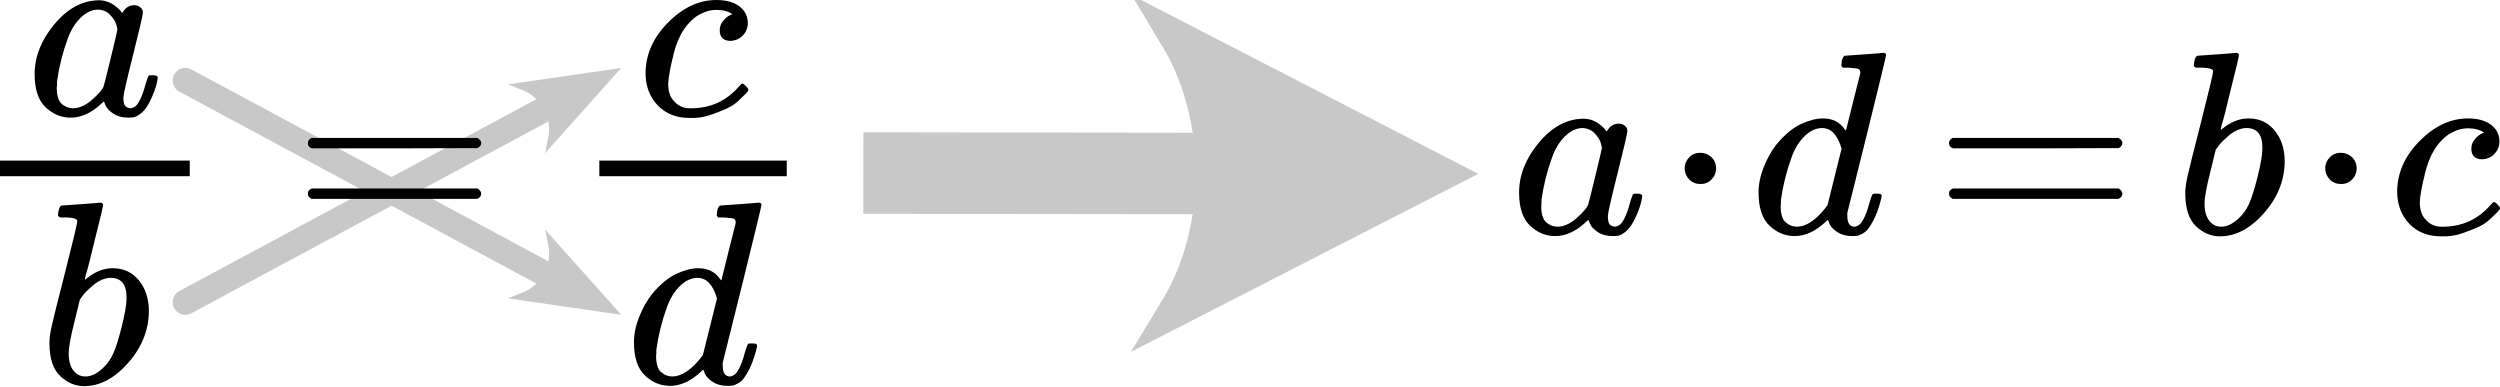
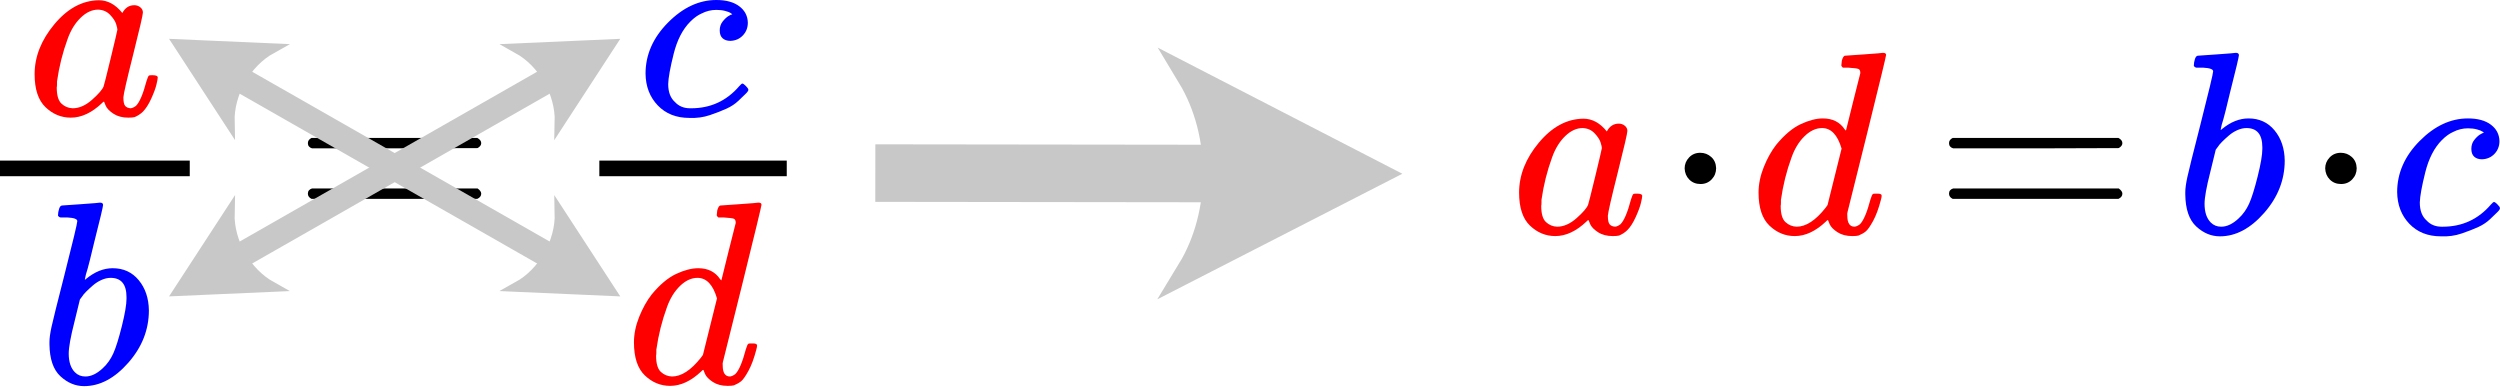
- <svg xmlns="http://www.w3.org/2000/svg" xmlns:xlink="http://www.w3.org/1999/xlink" width="173.827" height="26.848" viewBox="0 -1118 9604.107 1483.473" aria-hidden="true" version="1.1" id="svg255">
+ <svg xmlns="http://www.w3.org/2000/svg" xmlns:xlink="http://www.w3.org/1999/xlink" id="svg255" version="1.1" aria-hidden="true" viewBox="0 -1118 9604.107 1483.473" height="26.848" width="173.827">
  <defs id="defs189">
    <path id="MJX-33-TEX-I-1D44E" d="m 33,157 q 0,101 76,192 76,91 171,92 51,0 90,-49 16,30 46,30 13,0 23,-8 10,-8 10,-20 0,-13 -37,-160 -37,-147 -38,-166 0,-25 7,-33 7,-8 21,-9 9,1 20,9 21,20 41,96 6,20 10,21 2,1 10,1 h 4 q 19,0 19,-9 0,-6 -5,-27 Q 496,96 481,63 466,30 449,13 436,0 417,-8 q -8,-2 -24,-2 -34,0 -57,15 -23,15 -30,31 l -6,15 q -1,1 -4,-1 -2,-2 -4,-4 -59,-56 -120,-56 -55,0 -97,40 -42,40 -42,127 z m 318,171 q 0,6 -5,22 -5,16 -23,35 -18,19 -46,20 -35,0 -67,-31 -32,-31 -50,-81 -29,-79 -41,-164 0,-3 0,-11 0,-8 -1,-12 0,-45 18,-62 18,-17 43,-18 38,0 75,33 37,33 44,51 2,4 27,107 25,103 26,111 z" />
    <path id="MJX-33-TEX-I-1D44F" d="m 73,647 q 0,10 4,23 4,13 12,13 1,0 72,5 71,5 73,6 12,0 12,-9 0,-9 -34,-143 -8,-34 -17,-70 -9,-36 -15,-54 l -4,-19 q 0,-3 6,3 49,40 101,40 62,0 100,-46 38,-46 39,-116 Q 422,169 343,79 264,-11 173,-11 123,-11 82,27 41,65 40,150 v 9 q 0,21 8,58 8,37 49,197 50,197 50,209 0,12 -38,14 -5,0 -8,0 h -5 q -10,0 -13,0 -3,0 -7,3 -4,3 -3,7 z M 336,325 v 6 q 0,74 -61,74 -17,0 -35,-8 -18,-8 -33,-21 -15,-13 -26,-24 -11,-11 -18,-22 l -6,-8 -21,-86 q -22,-86 -22,-122 0,-48 24,-72 16,-16 40,-16 33,0 67,32 25,23 40,56 15,33 33,105 18,72 18,106 z" />
    <path id="MJX-33-TEX-N-3D" d="m 56,347 q 0,13 14,20 h 637 q 15,-8 15,-20 0,-11 -14,-19 L 390,327 H 72 q -16,5 -16,20 z m 0,-194 q 0,15 16,20 h 636 q 14,-10 14,-20 0,-13 -15,-20 H 70 q -14,7 -14,20 z" />
    <path id="MJX-33-TEX-I-1D450" d="m 34,159 q 0,109 86,196 86,87 186,87 56,0 88,-24 32,-24 33,-63 0,-29 -19,-49 -19,-20 -48,-21 -19,0 -30,10 -11,10 -11,30 0,20 11,34 11,14 22,21 11,7 14,6 h 1 q 0,2 -6,6 -6,4 -21,8 -15,4 -34,4 -30,0 -57,-14 -21,-9 -43,-31 -44,-44 -64,-124 -20,-80 -21,-116 0,-46 26,-69 22,-24 58,-24 h 4 q 112,0 185,85 9,10 12,10 4,0 13,-9 9,-9 10,-14 1,-5 -9,-15 Q 410,73 391,55 372,37 346,25 320,13 282,0 244,-13 202,-11 127,-11 81,37 35,85 34,159 Z" />
    <path id="MJX-33-TEX-I-1D451" d="m 366,683 q 1,0 72,5 71,5 73,6 12,0 12,-8 0,-7 -73,-302 -73,-295 -75,-301 -2,-6 -1,-15 0,-42 28,-42 9,1 20,9 21,20 41,96 6,20 10,21 2,1 10,1 h 4 4 q 15,0 15,-8 0,-5 -3,-16 Q 490,79 473,48 456,17 445,8 434,-1 417,-8 q -8,-2 -24,-2 -34,0 -57,15 -23,15 -30,31 l -6,15 q -1,1 -4,-1 -2,-2 -4,-4 -59,-56 -120,-56 -55,0 -97,40 -42,40 -42,127 0,48 20,98 20,50 48,86 47,57 94,79 47,22 85,22 56,0 84,-42 5,-6 5,-4 1,4 27,109 26,105 28,111 0,13 -7,16 -7,3 -39,5 h -21 q -6,6 -6,8 0,2 2,19 5,19 13,19 z M 352,326 q -23,79 -75,79 -35,0 -67,-31 -32,-31 -50,-81 -29,-79 -41,-164 0,-3 0,-11 0,-8 -1,-12 0,-45 18,-62 18,-17 43,-18 54,0 111,72 l 8,11 z" />
    <path id="MJX-33-TEX-N-21D2" d="m 580,514 q 0,11 16,11 5,0 8,0 3,0 5,0 2,0 4,-1 2,-1 2,-1 0,0 2,-3 2,-3 2,-3 0,0 3,-5 37,-74 98,-131 61,-57 111,-81 50,-24 96,-37 17,-5 17,-13 0,-8 -9,-11 -9,-3 -37,-11 -28,-8 -58,-24 -144,-70 -218,-216 -4,-9 -7,-10 -3,-1 -15,-2 -20,0 -20,7 0,4 5,17 35,69 86,123 l 10,10 H 70 q -14,7 -14,20 0,15 16,20 h 653 l 10,8 q 39,30 117,69 -1,1 -18,9 -17,8 -45,24 -28,16 -54,36 l -10,8 H 72 q -16,5 -16,20 0,13 14,20 h 611 l -10,10 q -33,35 -62,81 -29,46 -29,56 z" />
    <path id="MJX-33-TEX-N-22C5" d="m 78,250 q 0,24 17,42 17,18 43,18 24,0 42,-16 18,-16 19,-43 0,-25 -17,-43 -17,-18 -43,-18 -26,0 -43,17 -17,17 -18,43 z" />
-     <marker style="overflow:visible" refX="0" refY="0" orient="auto-start-reverse" markerWidth="3.325" markerHeight="2.418" viewBox="0 0 7.7 5.6" preserveAspectRatio="xMidYMid" id="Arrow29725712885662444">
-       <path transform="scale(0.7)" d="M -2,-4 9,0 -2,4 c 2,-2.33 2,-5.66 0,-8 z" style="fill:#c8c8c8;fill-rule:evenodd;stroke:#c8c8c8" id="path4811" />
-     </marker>
-     <marker style="overflow:visible" refX="0" refY="0" orient="auto-start-reverse" markerWidth="3.325" markerHeight="2.418" viewBox="0 0 7.7 5.6" preserveAspectRatio="xMidYMid" id="Arrow29725712885663865">
-       <path transform="scale(0.7)" d="M -2,-4 9,0 -2,4 c 2,-2.33 2,-5.66 0,-8 z" style="fill:#c8c8c8;fill-rule:evenodd;stroke:#c8c8c8" id="path4814" />
-     </marker>
-     <marker style="overflow:visible" refX="0" refY="0" orient="auto-start-reverse" markerWidth="3.325" markerHeight="3.418" viewBox="0 0 7.7 5.6" preserveAspectRatio="none" markerUnits="strokeWidth" id="Arrow24940">
+     <marker style="overflow:visible" refX="0" refY="0" orient="auto-start-reverse" markerWidth="4.257" markerHeight="4.375" viewBox="0 0 9.859 7.169" preserveAspectRatio="none" markerUnits="strokeWidth" id="Arrow24940">
      <path transform="scale(0.7)" d="M -2,-4 9,0 -2,4 c 2,-2.33 2,-5.66 0,-8 z" style="fill:#c8c8c8;fill-rule:evenodd;stroke:#c8c8c8" id="path397" />
    </marker>
  </defs>
-   <g id="g6869">
-     <path style="fill:#727272;fill-opacity:0.702;stroke:#c8c8c8;stroke-width:97.109;stroke-linecap:round;stroke-linejoin:miter;stroke-dasharray:none;stroke-opacity:1;marker-end:url(#Arrow29725712885663865)" d="M 711.723,42.899 2115.97,-711.719" id="path4294" />
-     <path style="fill:#727272;fill-opacity:0.702;stroke:#c8c8c8;stroke-width:97.109;stroke-linecap:round;stroke-linejoin:miter;stroke-dasharray:none;stroke-opacity:1;marker-end:url(#Arrow29725712885662444)" d="M 711.723,-808.547 2115.97,-53.929" id="path376" />
-     <g data-mml-node="mi" transform="matrix(1,0,0,-1,99.70223,-676)" id="g193" style="fill:#000000;stroke:#000000;stroke-width:0">
-       <use data-c="1D44E" xlink:href="#MJX-33-TEX-I-1D44E" id="use191" />
-     </g>
-     <g data-mml-node="mi" transform="matrix(1,0,0,-1,149.7022,354.473)" id="g197" style="fill:#000000;stroke:#000000;stroke-width:0">
-       <use data-c="1D44F" xlink:href="#MJX-33-TEX-I-1D44F" id="use195" />
-     </g>
-     <rect width="729" height="60" x="-0.298" y="441.018" id="rect199" transform="scale(1,-1)" style="fill:#000000;stroke:#000000;stroke-width:0" />
-     <use data-c="3D" xlink:href="#MJX-33-TEX-N-3D" id="use203" transform="matrix(1,0,0,-1,1126.502,-221.018)" style="fill:#000000;stroke:#000000;stroke-width:0" />
-     <g data-mml-node="mi" transform="matrix(1,0,0,-1,2445.802,-676)" id="g209" style="fill:#000000;stroke:#000000;stroke-width:0">
-       <use data-c="1D450" xlink:href="#MJX-33-TEX-I-1D450" id="use207" />
-     </g>
-     <g data-mml-node="mi" transform="matrix(1,0,0,-1,2402.302,354.473)" id="g213" style="fill:#000000;stroke:#000000;stroke-width:0">
-       <use data-c="1D451" xlink:href="#MJX-33-TEX-I-1D451" id="use211" />
-     </g>
-     <rect width="720" height="60" x="2302.302" y="441.018" id="rect215" transform="scale(1,-1)" style="fill:#000000;stroke:#000000;stroke-width:0" />
+   <g data-mml-node="mi" transform="matrix(1,0,0,-1,99.70223,-676)" id="g193" style="fill:#ff0000;stroke:#000000;stroke-width:0">
+     <use data-c="1D44E" xlink:href="#MJX-33-TEX-I-1D44E" id="use191" style="fill:#ff0000" />
  </g>
-   <g id="g3696" transform="translate(100.7202,-221.018)">
-     <g id="g3668" transform="translate(552.545)">
-       <use data-c="1D44E" xlink:href="#MJX-33-TEX-I-1D44E" id="use223" transform="matrix(1,0,0,-1,5149.627,0)" style="fill:#000000;stroke:#000000;stroke-width:0" />
-       <use data-c="22C5" xlink:href="#MJX-33-TEX-N-22C5" id="use227" transform="matrix(1,0,0,-1,5740.614,0)" style="fill:#000000;stroke:#000000;stroke-width:0" />
-       <use data-c="1D451" xlink:href="#MJX-33-TEX-I-1D451" id="use231" transform="matrix(1,0,0,-1,6069.6,0)" style="fill:#000000;stroke:#000000;stroke-width:0" />
-     </g>
-     <use data-c="3D" xlink:href="#MJX-33-TEX-N-3D" id="use235" transform="matrix(1,0,0,-1,7330.886,0)" style="fill:#000000;stroke:#000000;stroke-width:0" />
-     <g id="g3679">
-       <use data-c="1D44F" xlink:href="#MJX-33-TEX-I-1D44F" id="use239" transform="matrix(1,0,0,-1,8254.627,0)" style="fill:#000000;stroke:#000000;stroke-width:0" />
-       <use data-c="22C5" xlink:href="#MJX-33-TEX-N-22C5" id="use243" transform="matrix(1,0,0,-1,8754.113,0)" style="fill:#000000;stroke:#000000;stroke-width:0" />
-       <use data-c="1D450" xlink:href="#MJX-33-TEX-I-1D450" id="use247" transform="matrix(1,0,0,-1,9074.6,0)" style="fill:#000000;stroke:#000000;stroke-width:0" />
-     </g>
+   <g data-mml-node="mi" transform="matrix(1,0,0,-1,149.7022,354.473)" id="g197" style="fill:#0000ff;stroke:#000000;stroke-width:0">
+     <use data-c="1D44F" xlink:href="#MJX-33-TEX-I-1D44F" id="use195" style="fill:#0000ff" />
  </g>
-   <path style="fill:#727272;fill-opacity:0.702;stroke:#c8c8c8;stroke-width:313.238;stroke-linecap:square;stroke-linejoin:miter;stroke-dasharray:none;stroke-opacity:1;marker-end:url(#Arrow24940)" d="m 3473.084,-452.883 1215.316,1.524" id="path3710" />
+   <rect width="729" height="60" x="-0.298" y="441.018" id="rect199" transform="scale(1,-1)" style="fill:#000000;stroke:#000000;stroke-width:0" />
+   <use data-c="3D" xlink:href="#MJX-33-TEX-N-3D" id="use203" transform="matrix(1,0,0,-1,1126.502,-221.018)" style="fill:#000000;stroke:#000000;stroke-width:0" />
+   <g data-mml-node="mi" transform="matrix(1,0,0,-1,2445.802,-676)" id="g209" style="fill:#0000ff;stroke:#000000;stroke-width:0">
+     <use data-c="1D450" xlink:href="#MJX-33-TEX-I-1D450" id="use207" style="fill:#0000ff" />
+   </g>
+   <g data-mml-node="mi" transform="matrix(1,0,0,-1,2402.302,354.473)" id="g213" style="fill:#ff0000;stroke:#000000;stroke-width:0">
+     <use data-c="1D451" xlink:href="#MJX-33-TEX-I-1D451" id="use211" style="fill:#ff0000" />
+   </g>
+   <rect width="720" height="60" x="2302.302" y="441.018" id="rect215" transform="scale(1,-1)" style="fill:#000000;stroke:#000000;stroke-width:0" />
+   <use data-c="1D44E" xlink:href="#MJX-33-TEX-I-1D44E" id="use223" transform="matrix(1,0,0,-1,5802.892,-221.018)" style="fill:#ff0000;stroke:#000000;stroke-width:0" />
+   <use data-c="22C5" xlink:href="#MJX-33-TEX-N-22C5" id="use227" transform="matrix(1,0,0,-1,6393.879,-221.018)" style="fill:#000000;stroke:#000000;stroke-width:0" />
+   <use data-c="1D451" xlink:href="#MJX-33-TEX-I-1D451" id="use231" transform="matrix(1,0,0,-1,6722.865,-221.018)" style="fill:#ff0000;stroke:#000000;stroke-width:0" />
+   <use data-c="3D" xlink:href="#MJX-33-TEX-N-3D" id="use235" transform="matrix(1,0,0,-1,7431.606,-221.018)" style="fill:#000000;stroke:#000000;stroke-width:0" />
+   <use data-c="1D44F" xlink:href="#MJX-33-TEX-I-1D44F" id="use239" transform="matrix(1,0,0,-1,8355.347,-221.018)" style="fill:#0000ff;stroke:#000000;stroke-width:0" />
+   <use data-c="22C5" xlink:href="#MJX-33-TEX-N-22C5" id="use243" transform="matrix(1,0,0,-1,8854.834,-221.018)" style="fill:#000000;stroke:#000000;stroke-width:0" />
+   <use data-c="1D450" xlink:href="#MJX-33-TEX-I-1D450" id="use247" transform="matrix(1,0,0,-1,9175.32,-221.018)" style="fill:#0000ff;stroke:#000000;stroke-width:0" />
+   <path style="fill:#727272;fill-opacity:0.702;stroke:#c8c8c8;stroke-width:221.018;stroke-linecap:square;stroke-linejoin:miter;stroke-dasharray:none;stroke-opacity:1;marker-end:url(#Arrow24940)" d="m 3473.084,-452.883 1215.316,1.524" id="path3710" />
+   <path style="fill:#727272;fill-opacity:0.702;stroke:#c8c8c8;stroke-width:97.109;stroke-linecap:round;stroke-linejoin:miter;stroke-dasharray:none;stroke-opacity:1;marker-start:url(#Arrow24940);marker-end:url(#Arrow24940)" d="M 915.881,-816.572 2115.97,-131.553" id="path376" />
+   <path style="fill:#727272;fill-opacity:0.702;stroke:#c8c8c8;stroke-width:97.109;stroke-linecap:round;stroke-linejoin:miter;stroke-dasharray:none;stroke-opacity:1;marker-start:url(#Arrow24940);marker-end:url(#Arrow24940)" d="M 2115.97,-816.572 915.881,-131.553" id="path1993" />
</svg>
